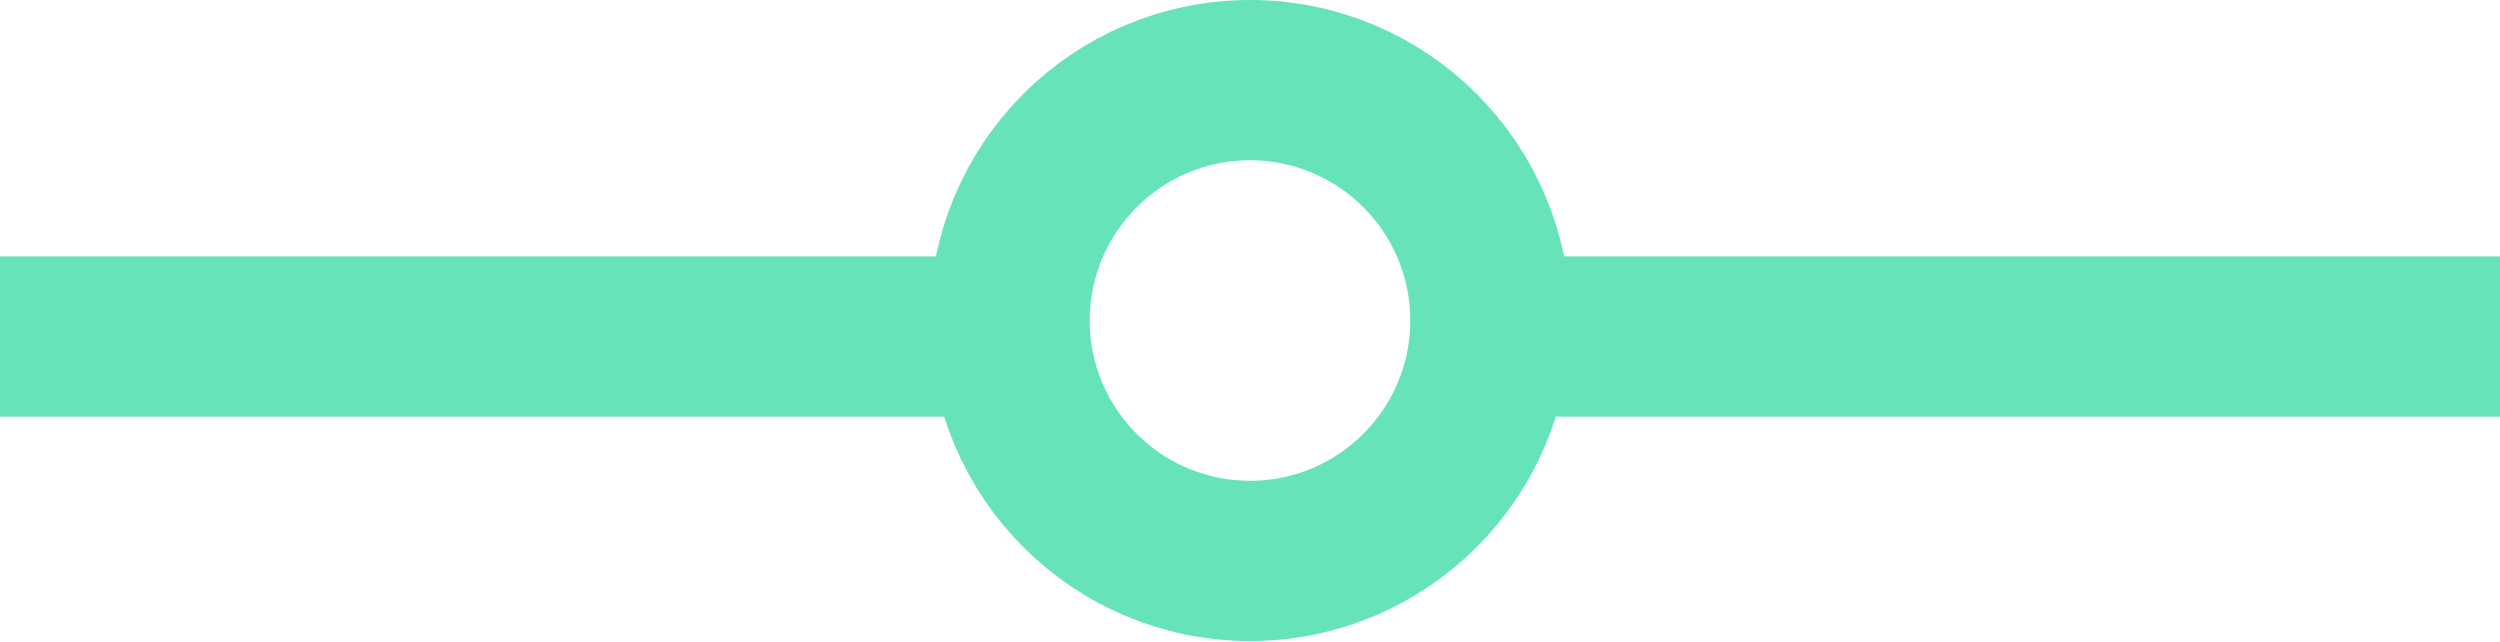
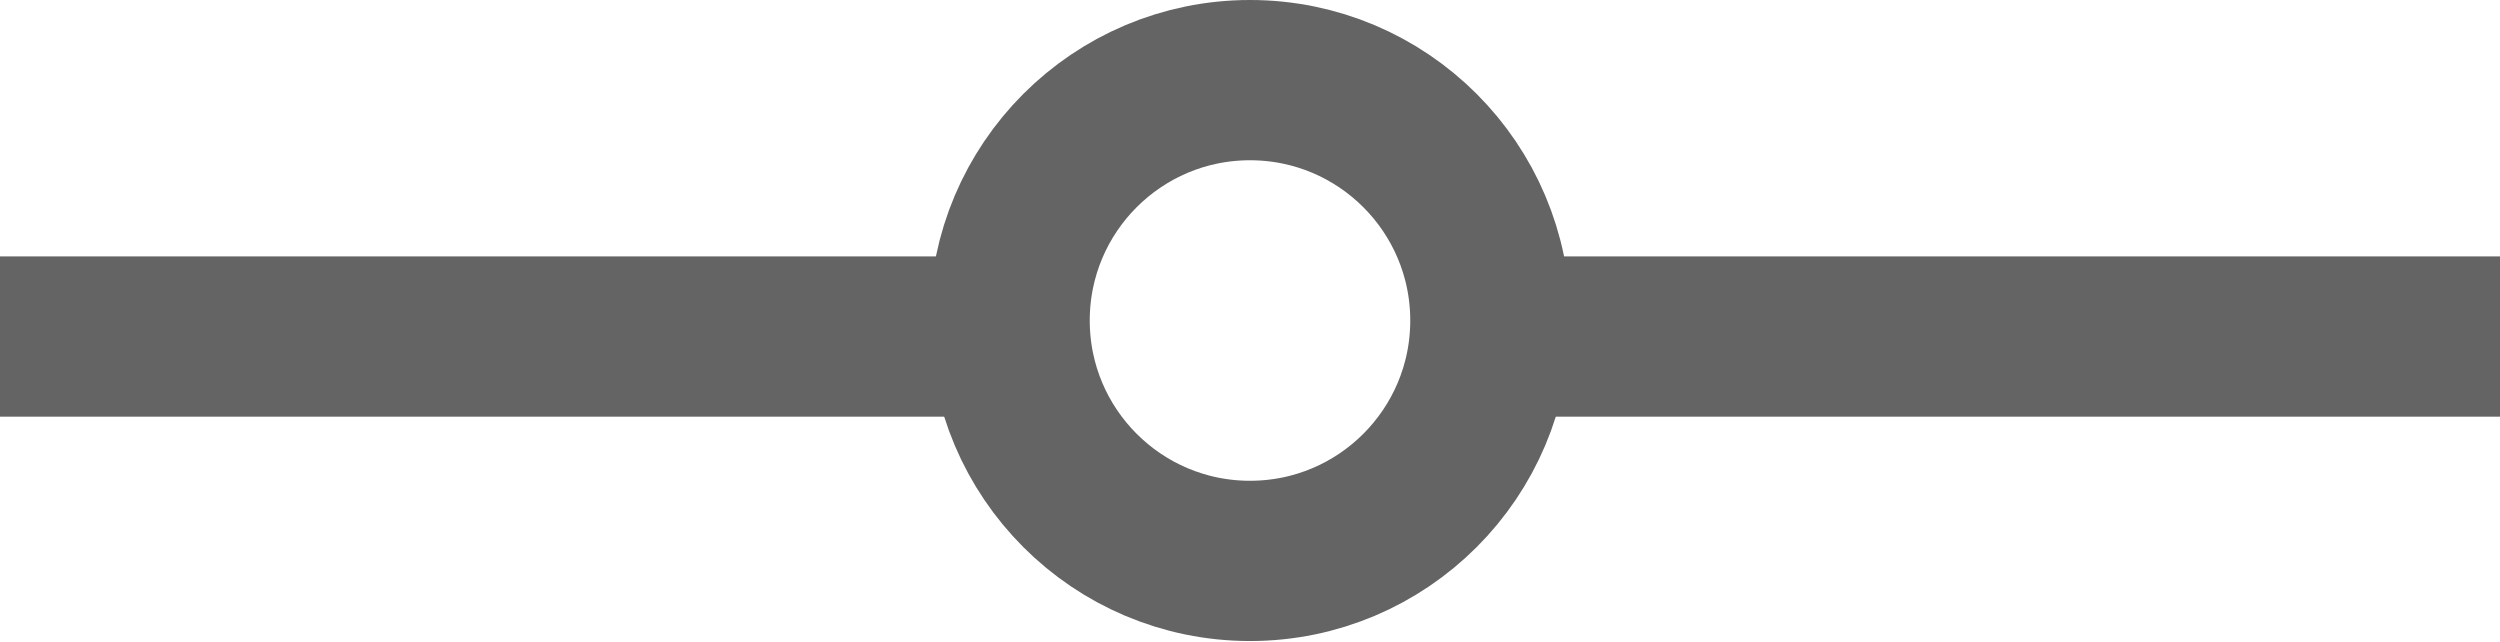
<svg xmlns="http://www.w3.org/2000/svg" width="78" height="20" viewBox="0 0 78 20" fill="none">
-   <rect x="31.5" y="2.5" width="15" height="15" rx="7.5" stroke="#66E4B7" stroke-width="5" />
-   <line x1="48" y1="10.5" x2="78" y2="10.5" stroke="#66E4B7" stroke-width="5" />
-   <line y1="10.5" x2="30" y2="10.5" stroke="#66E4B7" stroke-width="5" />
+   <rect x="31.5" y="2.5" width="15" height="15" rx="7.5" stroke="#646464" stroke-width="5" />
+   <line x1="48" y1="10.5" x2="78" y2="10.5" stroke="#646464" stroke-width="5" />
+   <line y1="10.5" x2="30" y2="10.5" stroke="#646464" stroke-width="5" />
</svg>
